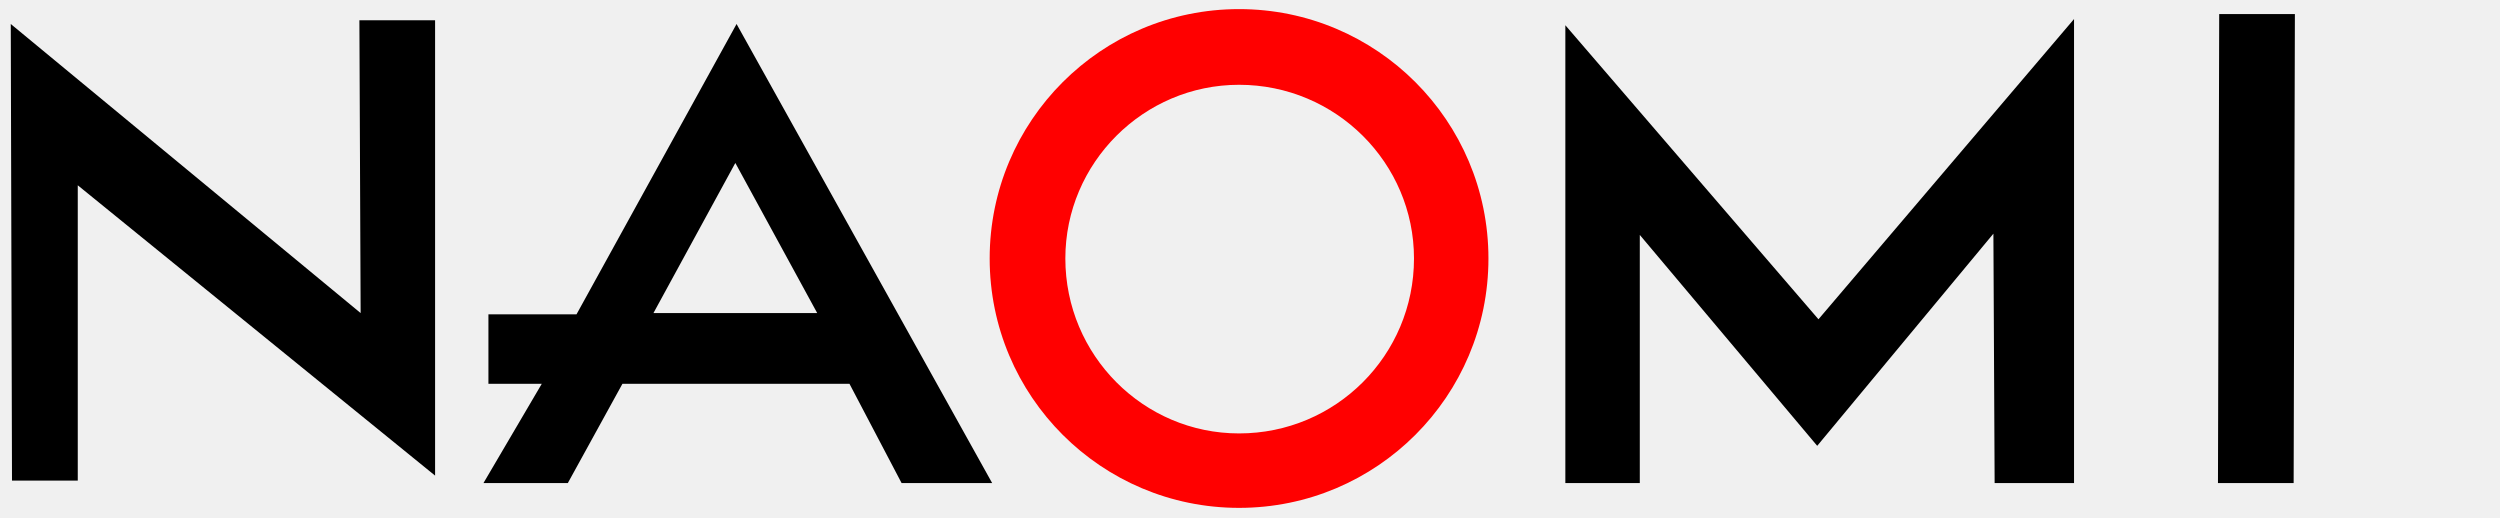
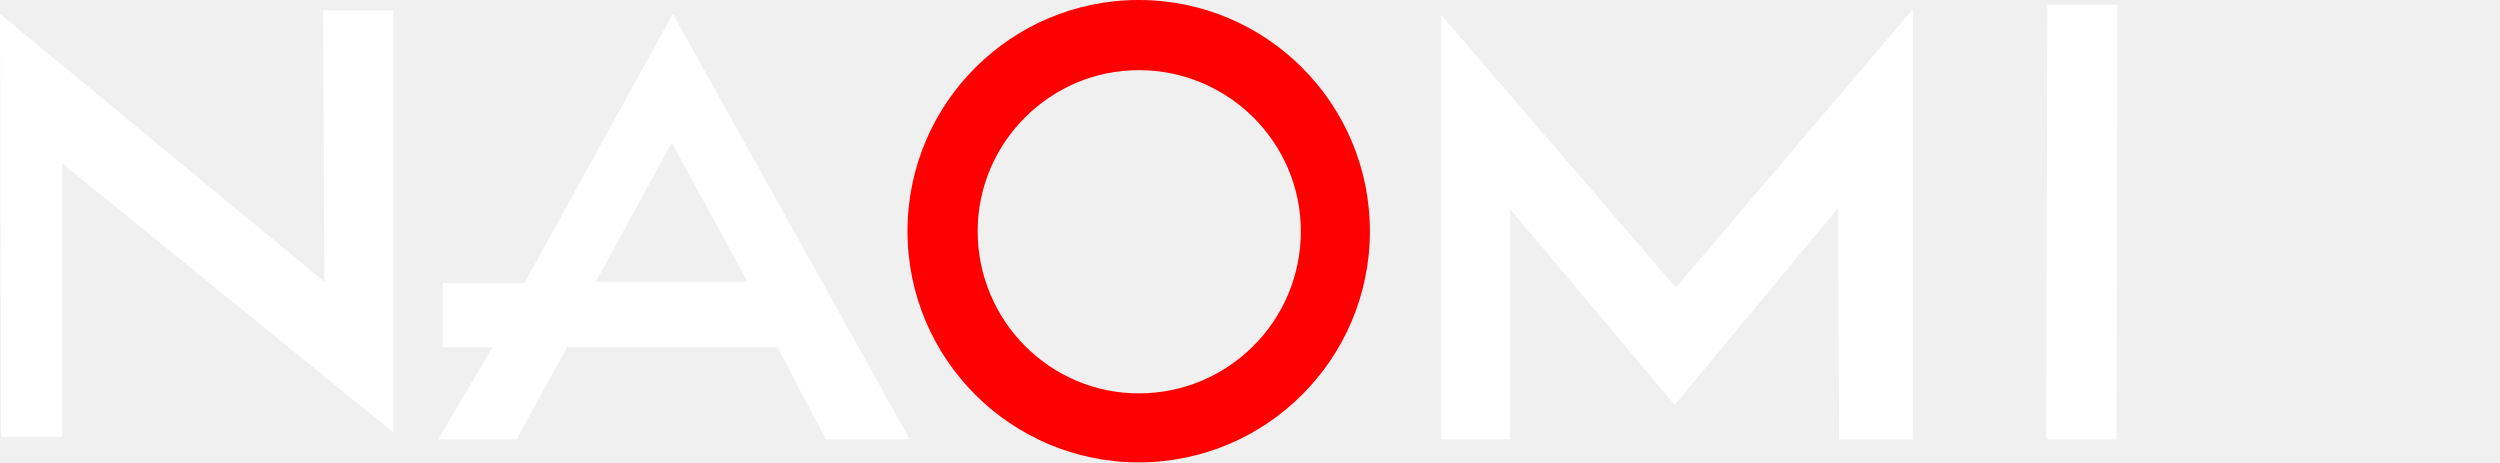
- <svg xmlns="http://www.w3.org/2000/svg" stroke-width=".501" stroke-linejoin="bevel" fill-rule="evenodd" overflow="visible" width="556.8" height="115.2" viewBox="0 0 417.6 86.4">
-   <g stroke="none" fill="none" font-family="'Times New Roman'" font-size="16">
-     <path d="M72.677 79.447V3.386H60.033l.208 48.91L1.798 4.008l.206 76.267h10.985V30.951l59.688 48.496M80.758 80.689l9.74-16.579h-8.912V52.504h14.715l26.736-48.496 42.692 76.681H150.6l-8.704-16.579h-37.925L94.85 80.689H80.758m28.393-28.393h27.356l-13.678-25.075-13.678 25.075M273.912 80.689h-12.436V4.216l42.28 49.117L346.447 3.18v77.509h-13.264l-.206-41.657-29.43 35.44-29.635-35.232v41.449M370.488 80.689l.208-78.34h12.642l-.208 78.34h-12.642" fill="#000" />
-     <path d="M165.315 43.178c0-23.004 18.652-41.657 41.657-41.657 23.004 0 41.657 18.653 41.657 41.657 0 23.005-18.653 41.657-41.657 41.657-23.005 0-41.657-18.652-41.657-41.657m41.657 29.221c16.165 0 29.221-13.056 29.221-29.221 0-15.957-13.056-29.015-29.221-29.015-15.958 0-29.016 13.058-29.016 29.015 0 16.165 13.058 29.221 29.016 29.221" fill="red" />
-   </g>
+ <svg xmlns="http://www.w3.org/2000/svg" viewBox="0 0 199.043 36.813">
+   <path fill="#fff" d="M31.318 34.432V.824h-5.586l.092 21.612L0 1.099l.091 33.7h4.854V13.004Zm3.572.549 4.304-7.326h-3.938v-5.127h6.502L53.571 1.099l18.865 33.882h-6.685l-3.846-7.326H45.147l-4.029 7.326zm12.546-12.545h12.088L53.48 11.355Zm72.803 12.545h-5.494V1.19l18.681 21.703L152.29.733v34.248h-5.862l-.09-18.406-13.004 15.66-13.095-15.569zm42.674 0 .091-34.615h5.586l-.091 34.615z" />
+   <path fill="#ff0000" d="M72.253 18.407C72.253 8.242 80.495 0 90.661 0c10.164 0 18.406 8.242 18.406 18.407 0 10.164-8.242 18.406-18.406 18.406-10.166 0-18.408-8.242-18.408-18.406zm18.408 12.912c7.143 0 12.91-5.77 12.91-12.912 0-7.051-5.768-12.821-12.91-12.821-7.052 0-12.822 5.77-12.822 12.821 0 7.142 5.769 12.912 12.822 12.912z" />
</svg>
